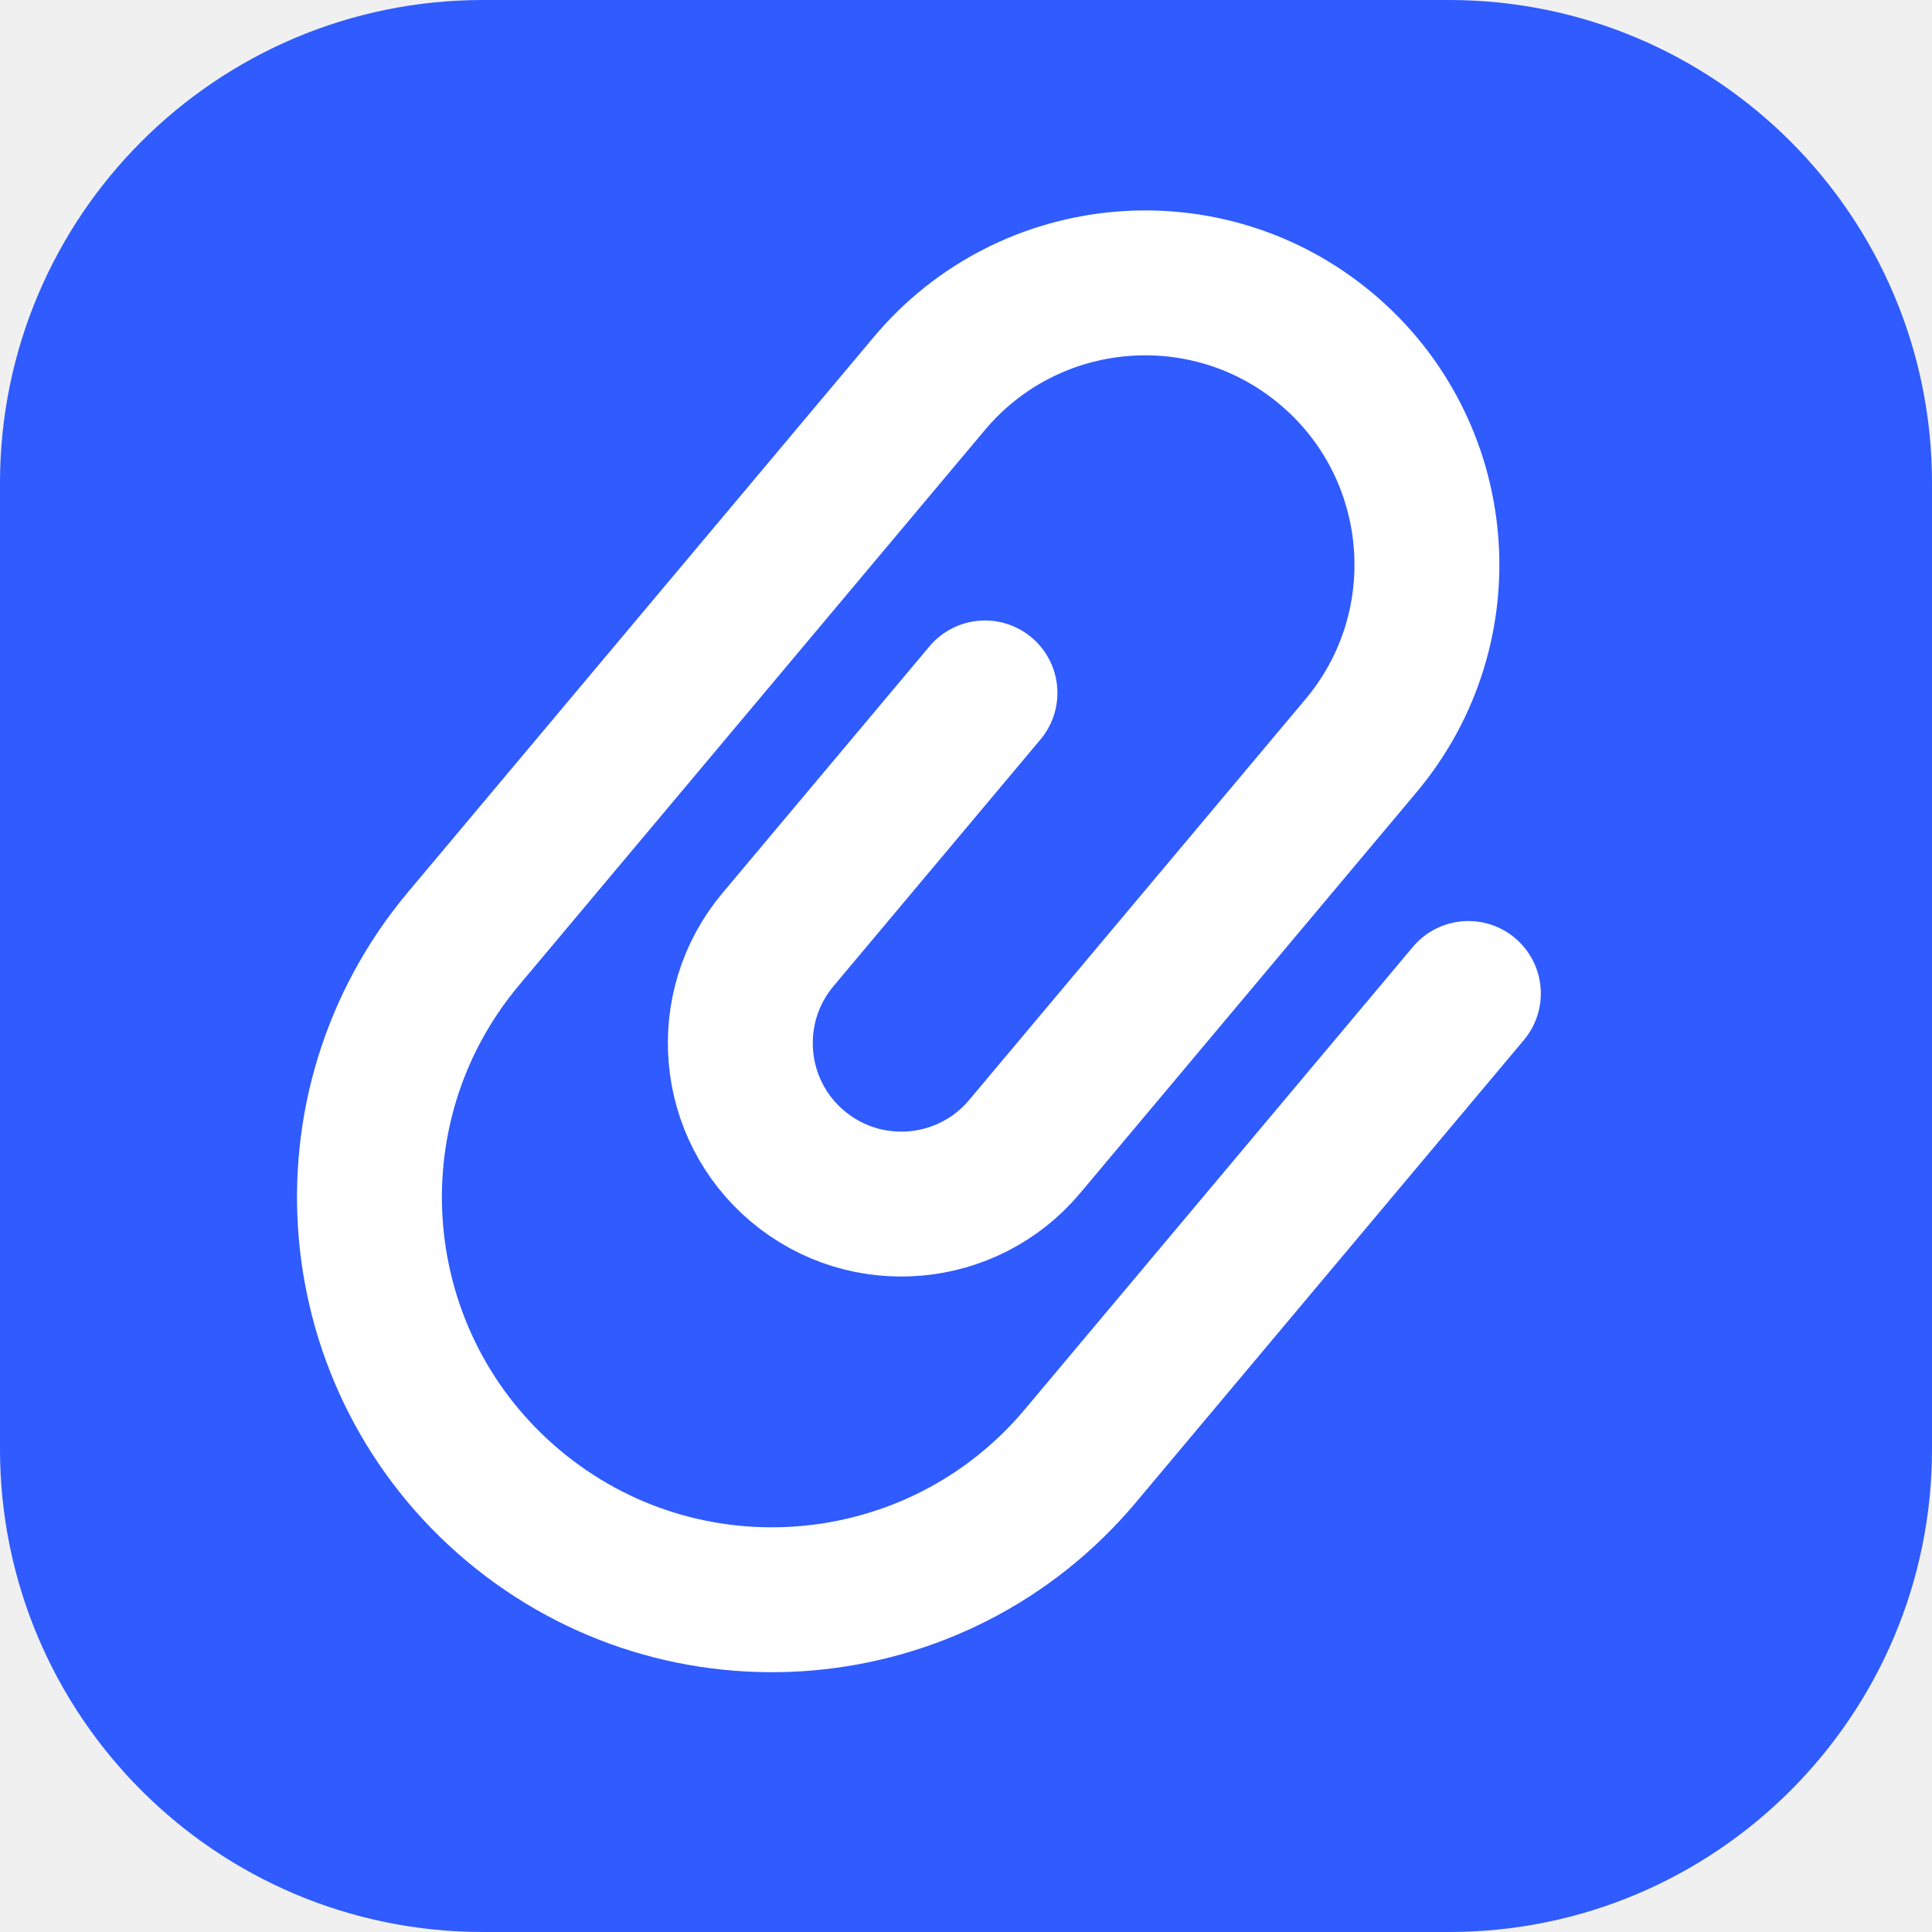
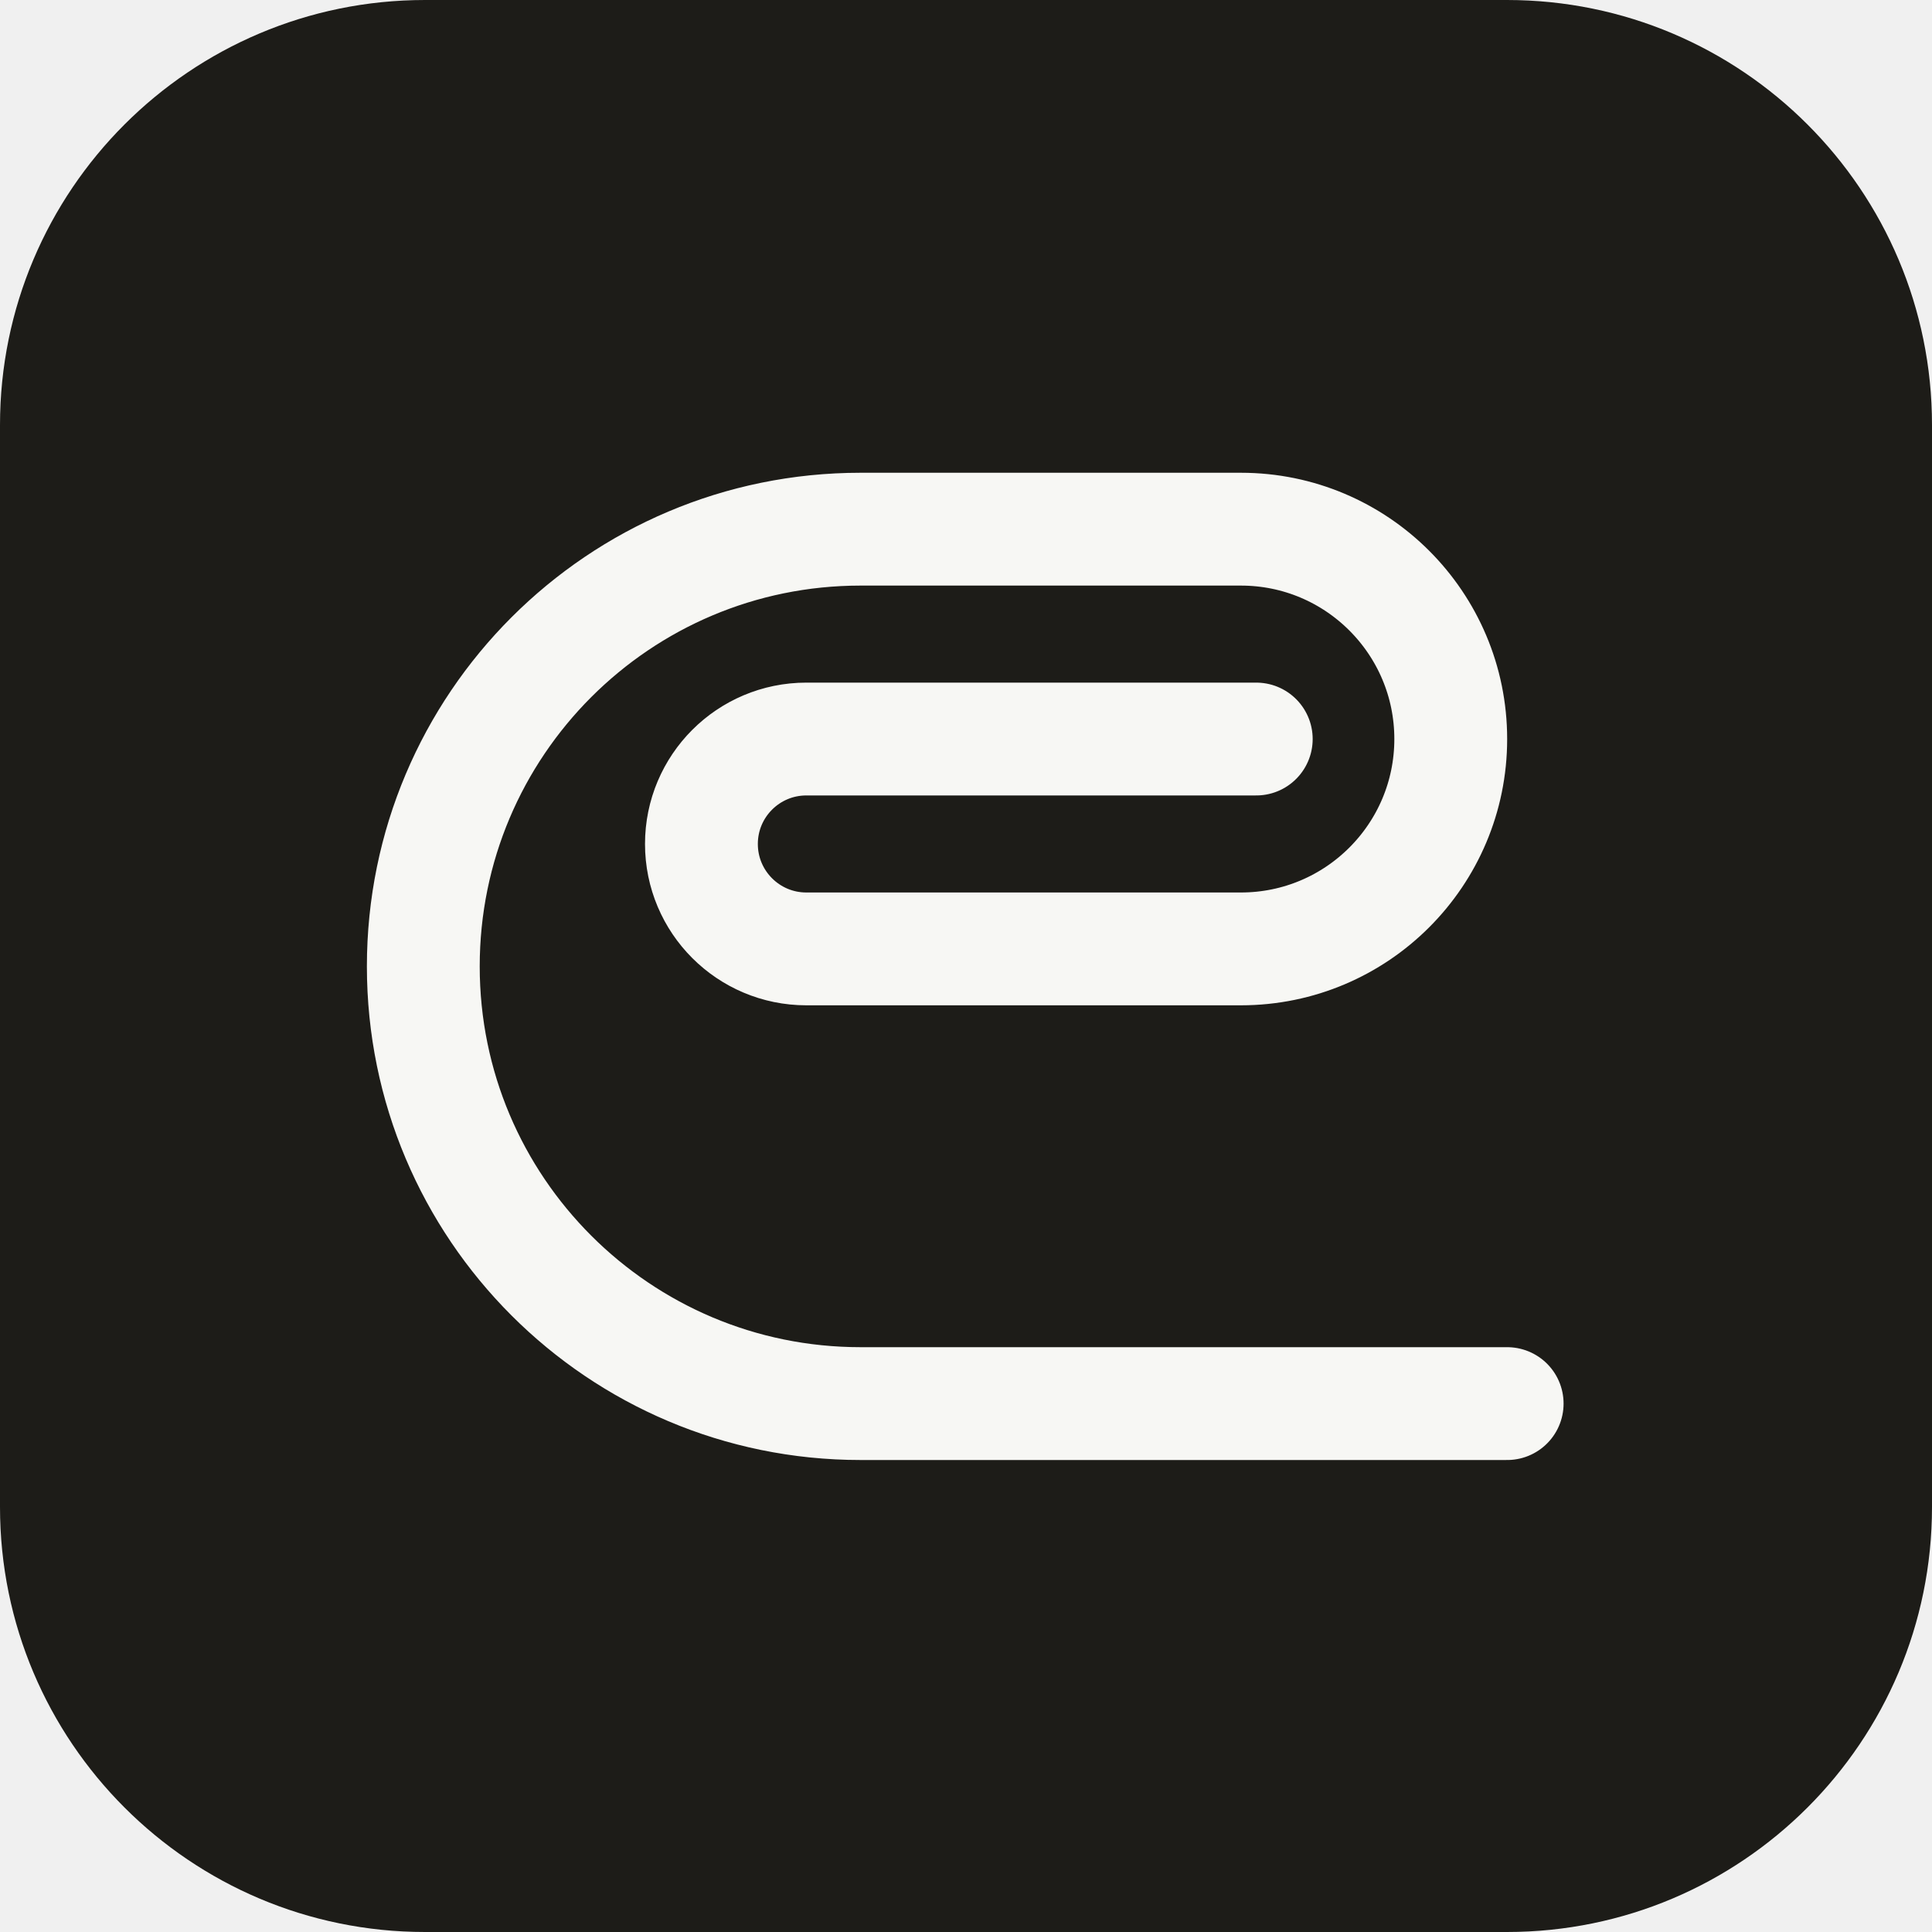
- <svg xmlns="http://www.w3.org/2000/svg" viewBox="0 0 24 24">
-   <rect width="24" height="24" rx="6" fill="#2F5BFF" />
-   <path transform="translate(12 12) rotate(40)" d="M-2 -2.75V1.25a2 2 0 0 0 4 0V-5.25a3.5 3.5 0 0 0 -7 0V3.75a5 5 0 0 0 10 0V-3.75" fill="none" stroke="#FFFFFF" stroke-width="1.8" stroke-linecap="round" stroke-linejoin="round" />
+ <svg xmlns="http://www.w3.org/2000/svg" viewBox="0 0 100 100">
+   <rect width="100" height="100" rx="22" fill="#1D1C18" />
+   <g transform="translate(13.15 75.57) scale(0.73)">
+     <path d="M88.85 -4H43A31 31 0 0 1 43 -66H69.97A14.88 14.88 0 0 1 69.97 -36.24H39.16A7.44 7.44 0 0 1 39.16 -51.12H71.06" fill="none" stroke="#F7F7F4" stroke-width="8" stroke-linecap="round" stroke-linejoin="round" />
+   </g>
</svg>
